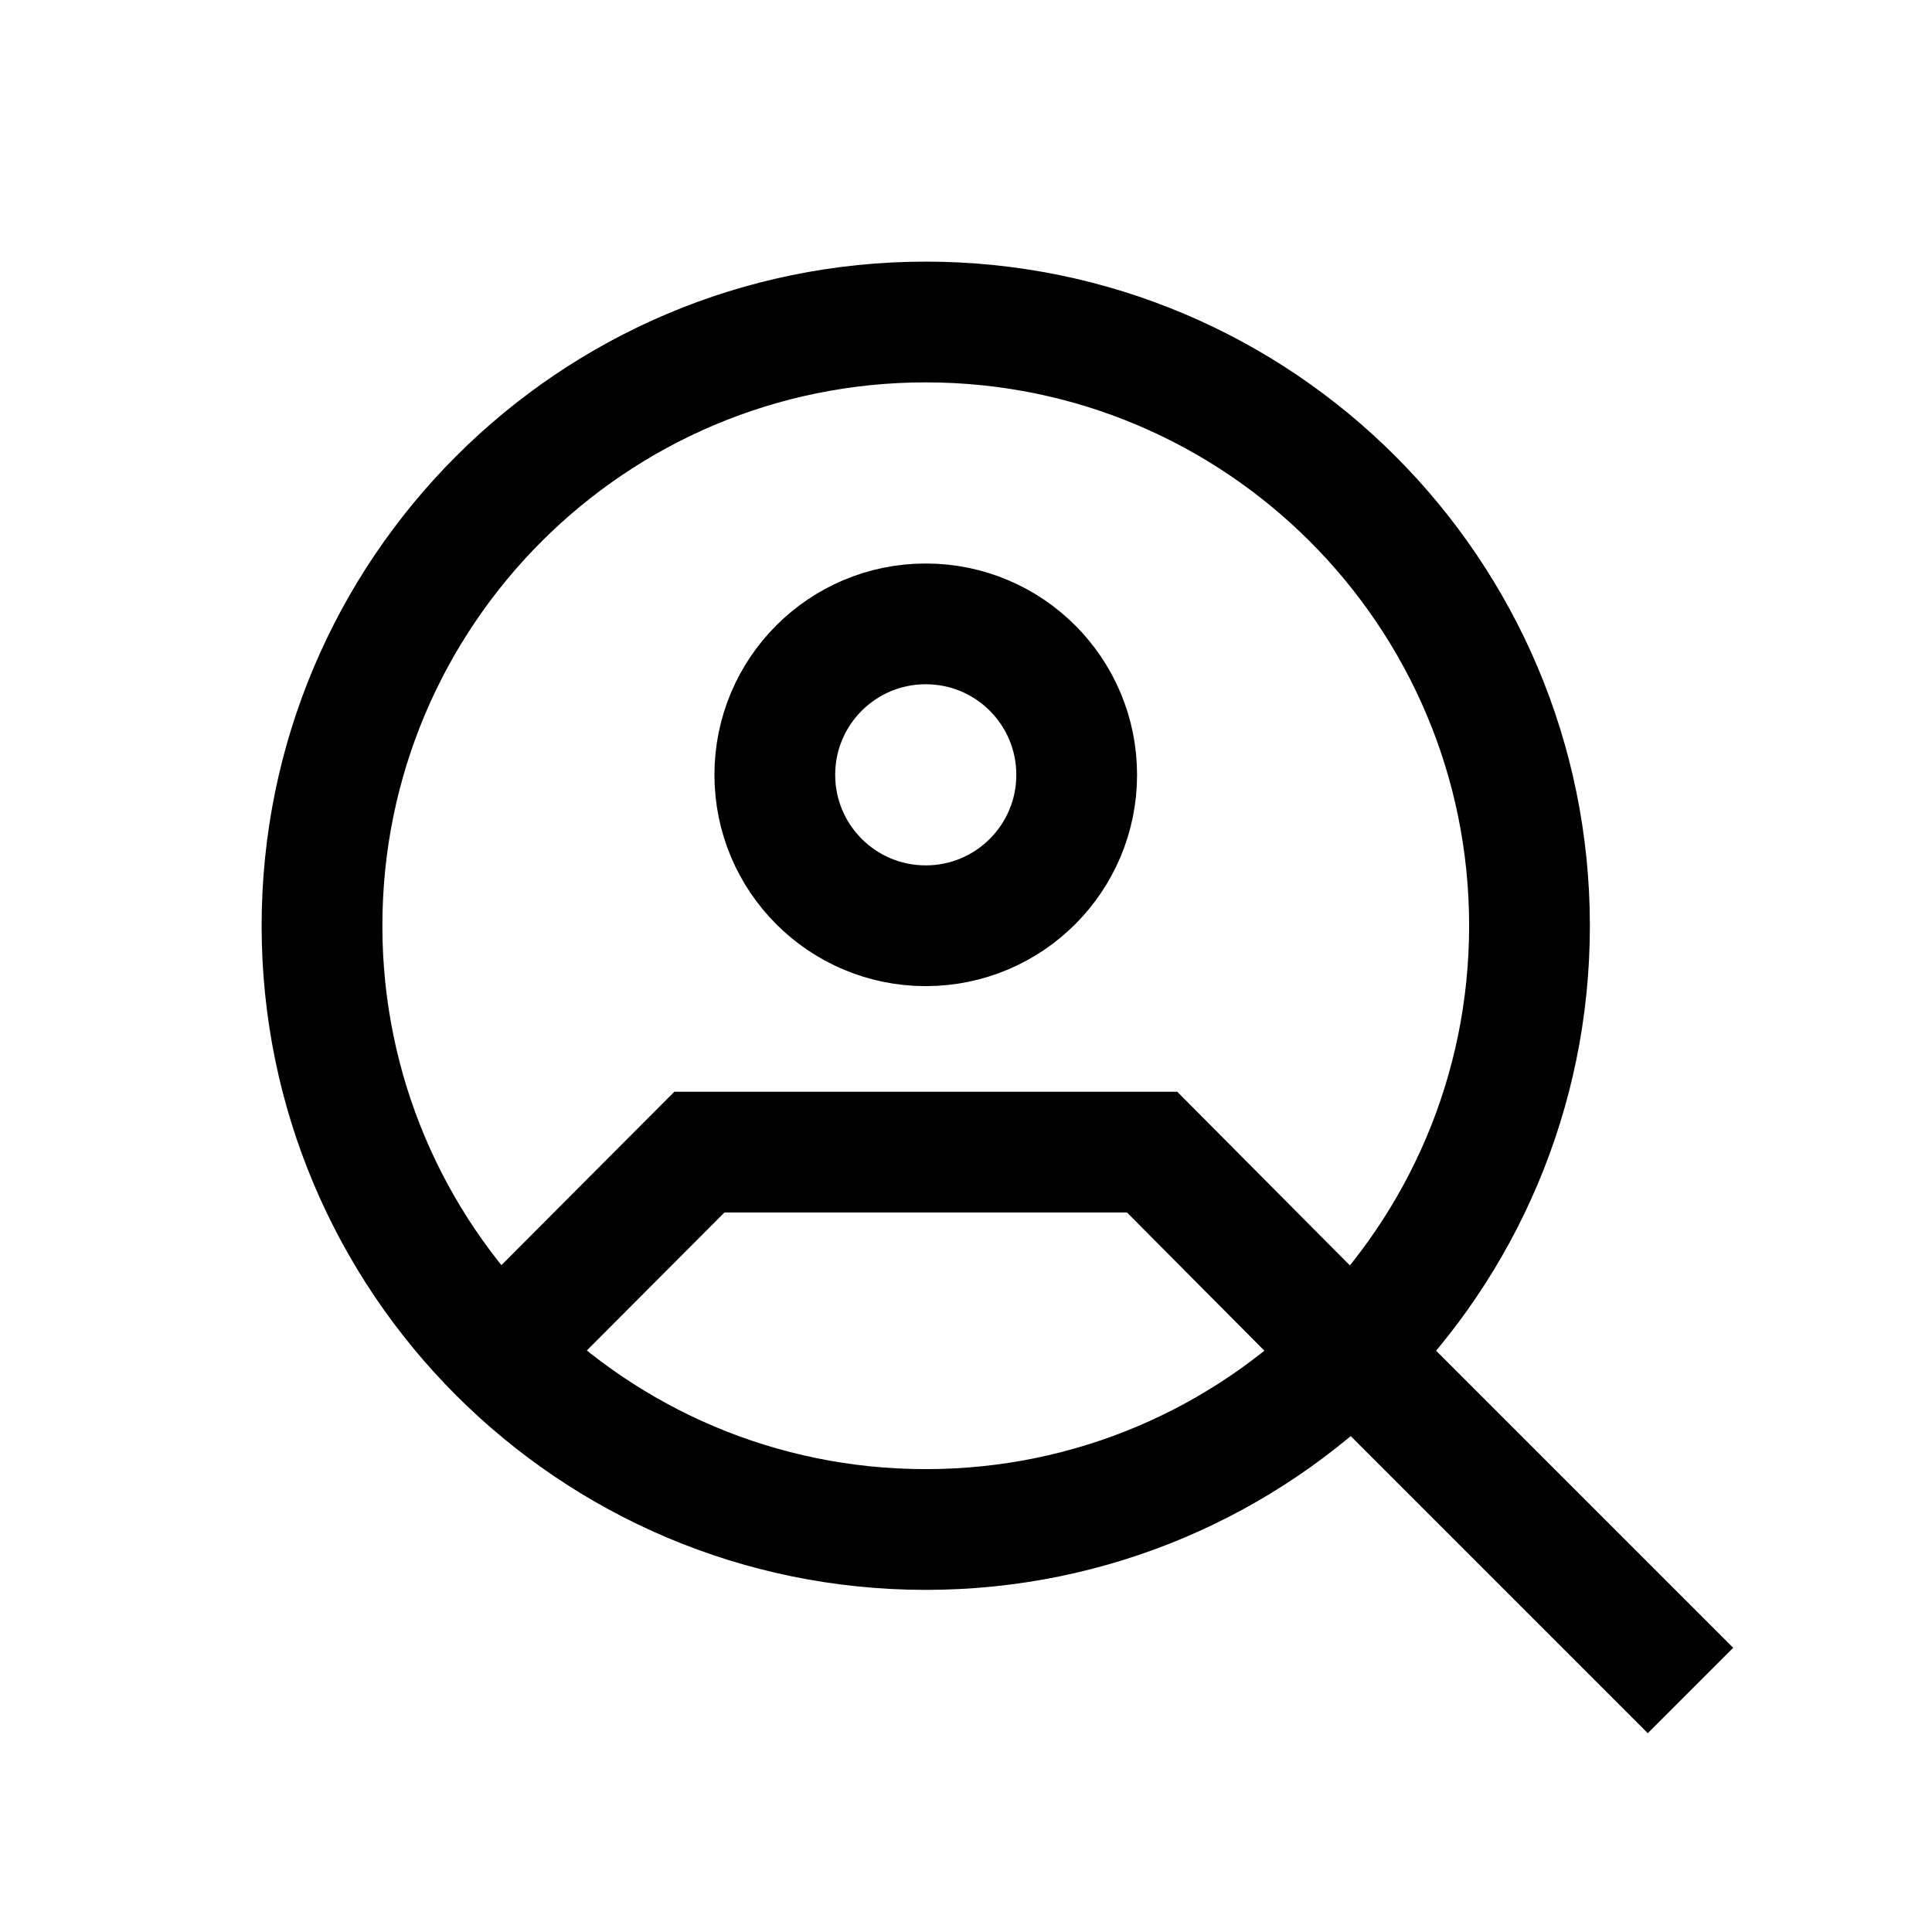
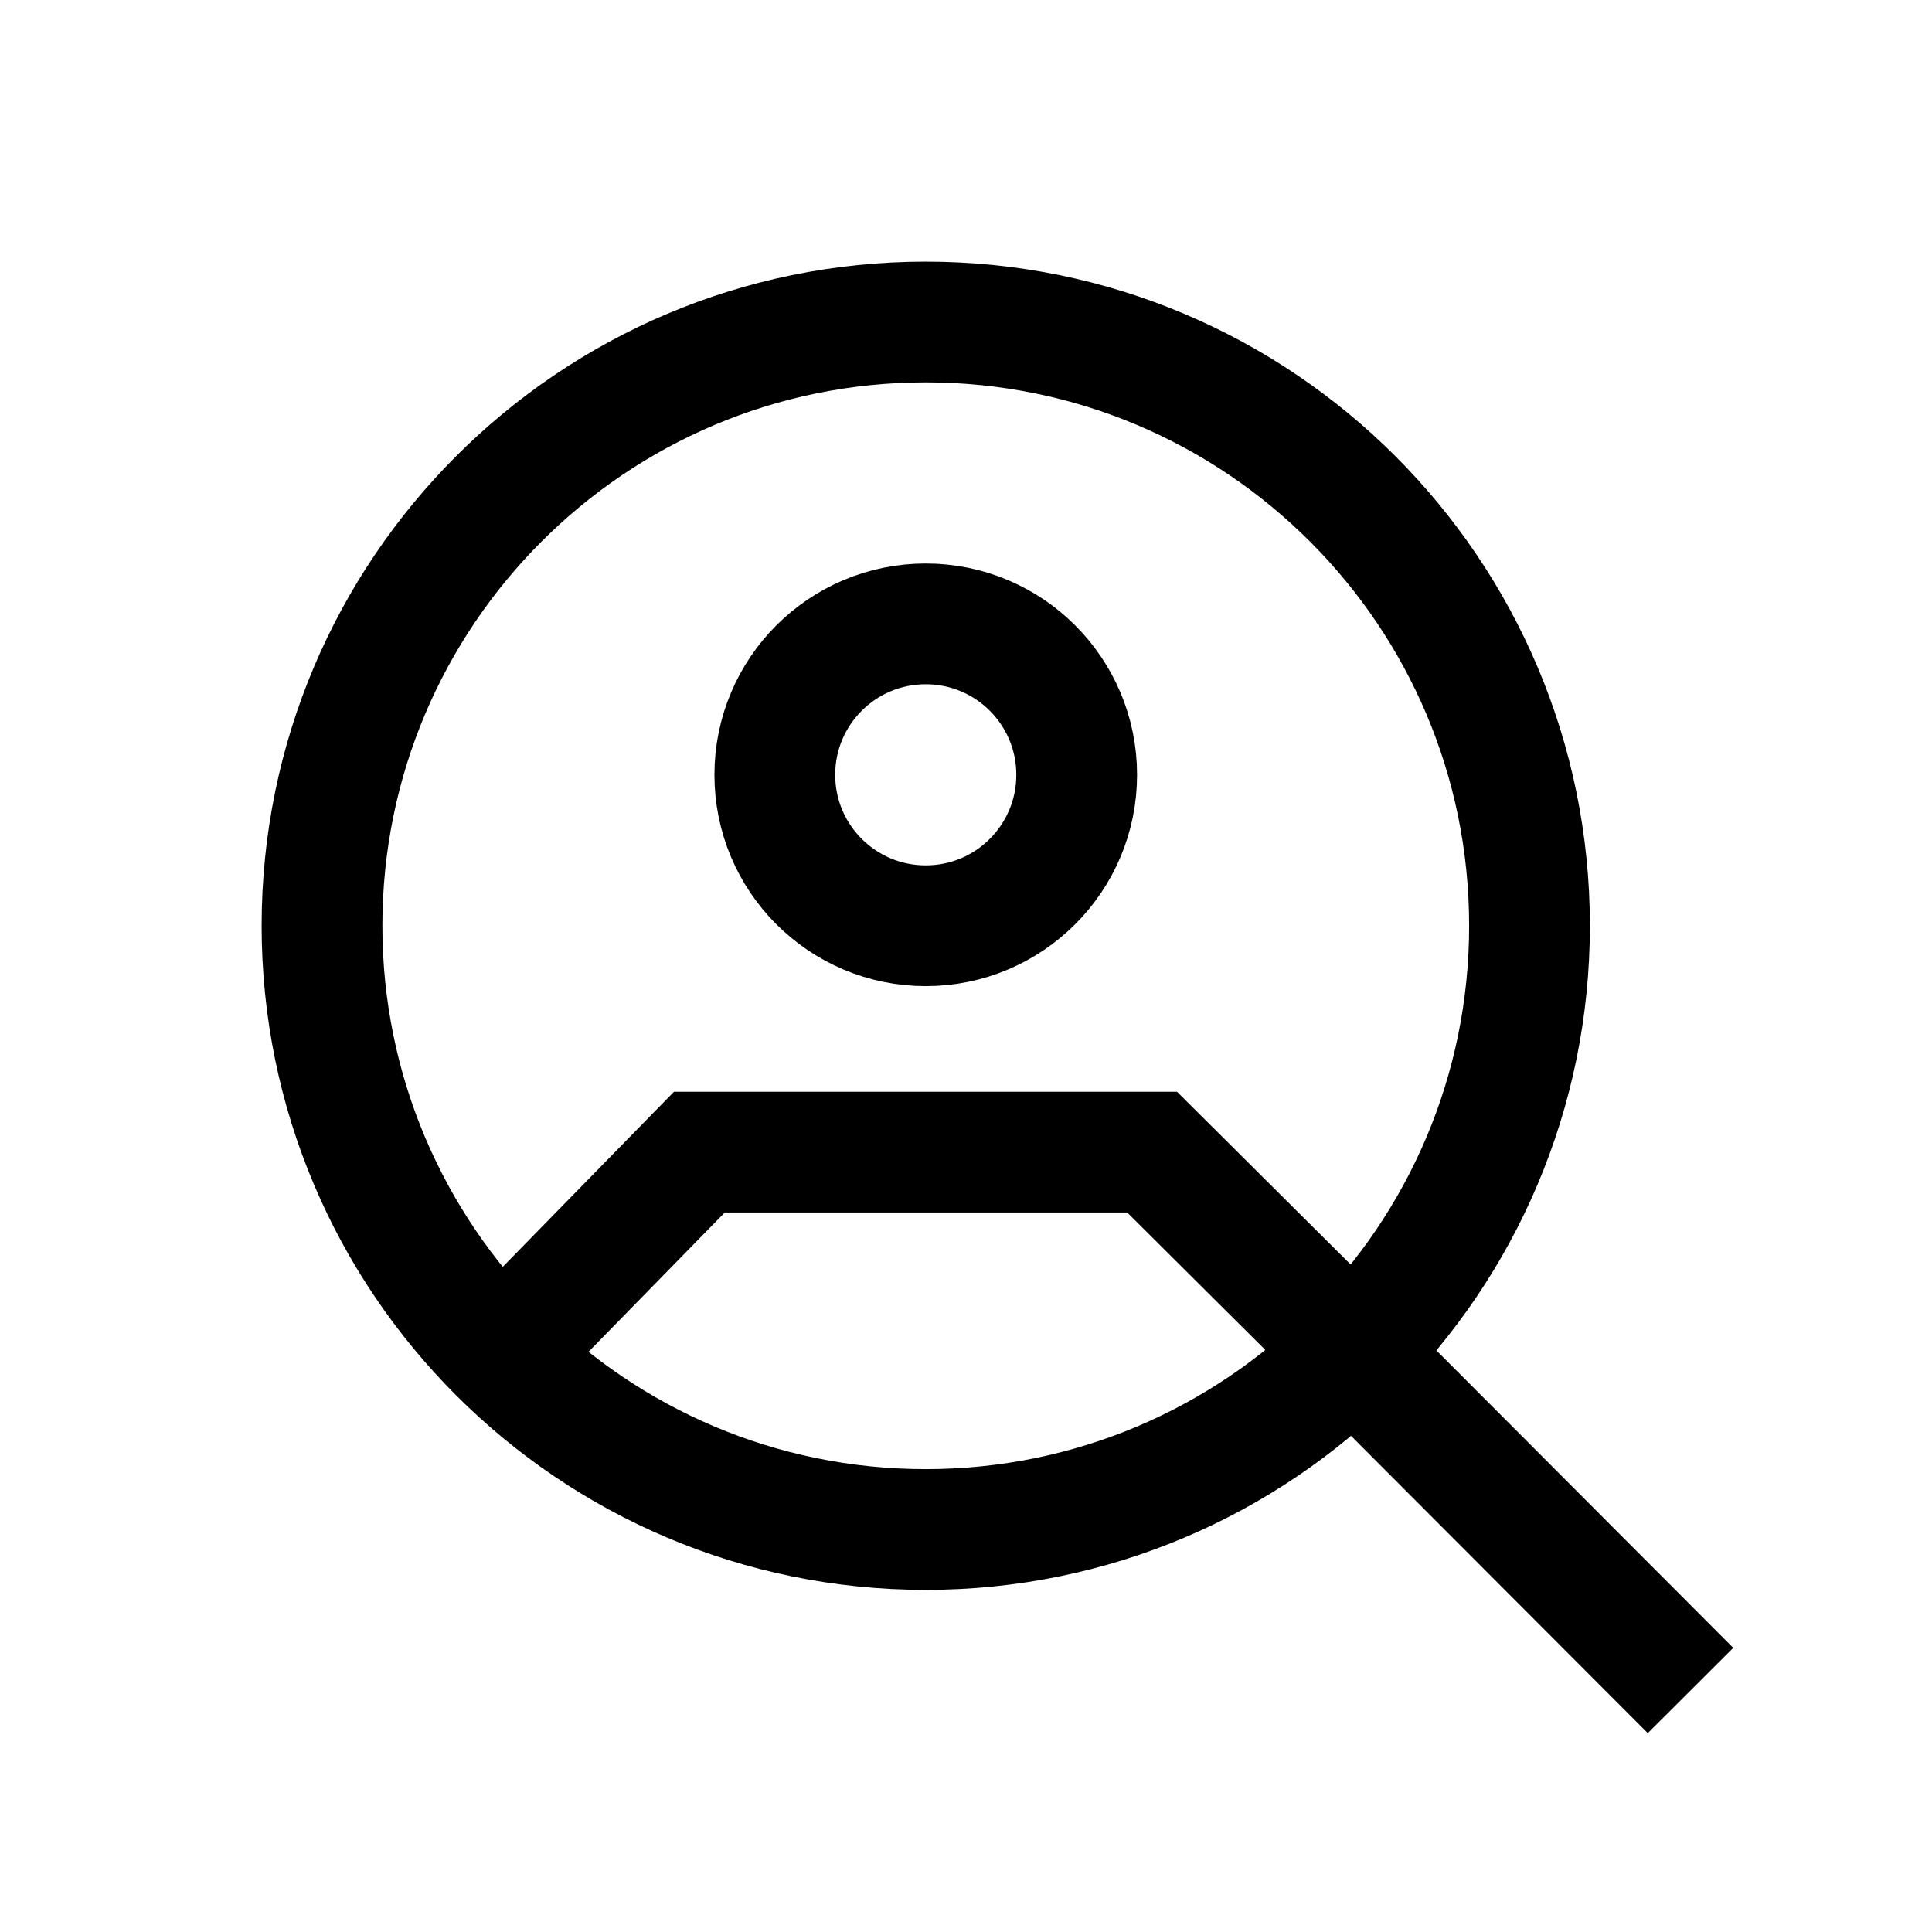
<svg xmlns="http://www.w3.org/2000/svg" width="24" height="24" viewBox="0 0 24 24" fill="none">
-   <path d="M16.5 16.5L21 21M6.2 16.807L8.688 14.312H14.312L16.796 16.811M19 11.5C19 15.642 15.642 19 11.5 19C7.358 19 4 15.642 4 11.5C4 7.358 7.358 4 11.5 4C15.642 4 19 7.358 19 11.5ZM13.375 9.625C13.375 10.661 12.536 11.5 11.5 11.5C10.464 11.5 9.625 10.661 9.625 9.625C9.625 8.589 10.464 7.75 11.5 7.75C12.536 7.75 13.375 8.589 13.375 9.625Z" stroke="black" stroke-width="1.5" />
+   <path d="M21 21L16.828 16.82M16.793 16.781L14.312 14.312H8.688L6.246 16.809M19 11.5C19 15.642 15.642 19 11.5 19C7.358 19 4 15.642 4 11.5C4 7.358 7.358 4 11.5 4C15.642 4 19 7.358 19 11.5ZM13.375 9.625C13.375 10.661 12.536 11.5 11.5 11.5C10.464 11.5 9.625 10.661 9.625 9.625C9.625 8.589 10.464 7.75 11.5 7.75C12.536 7.75 13.375 8.589 13.375 9.625Z" stroke="black" stroke-width="1.5" />
</svg>
